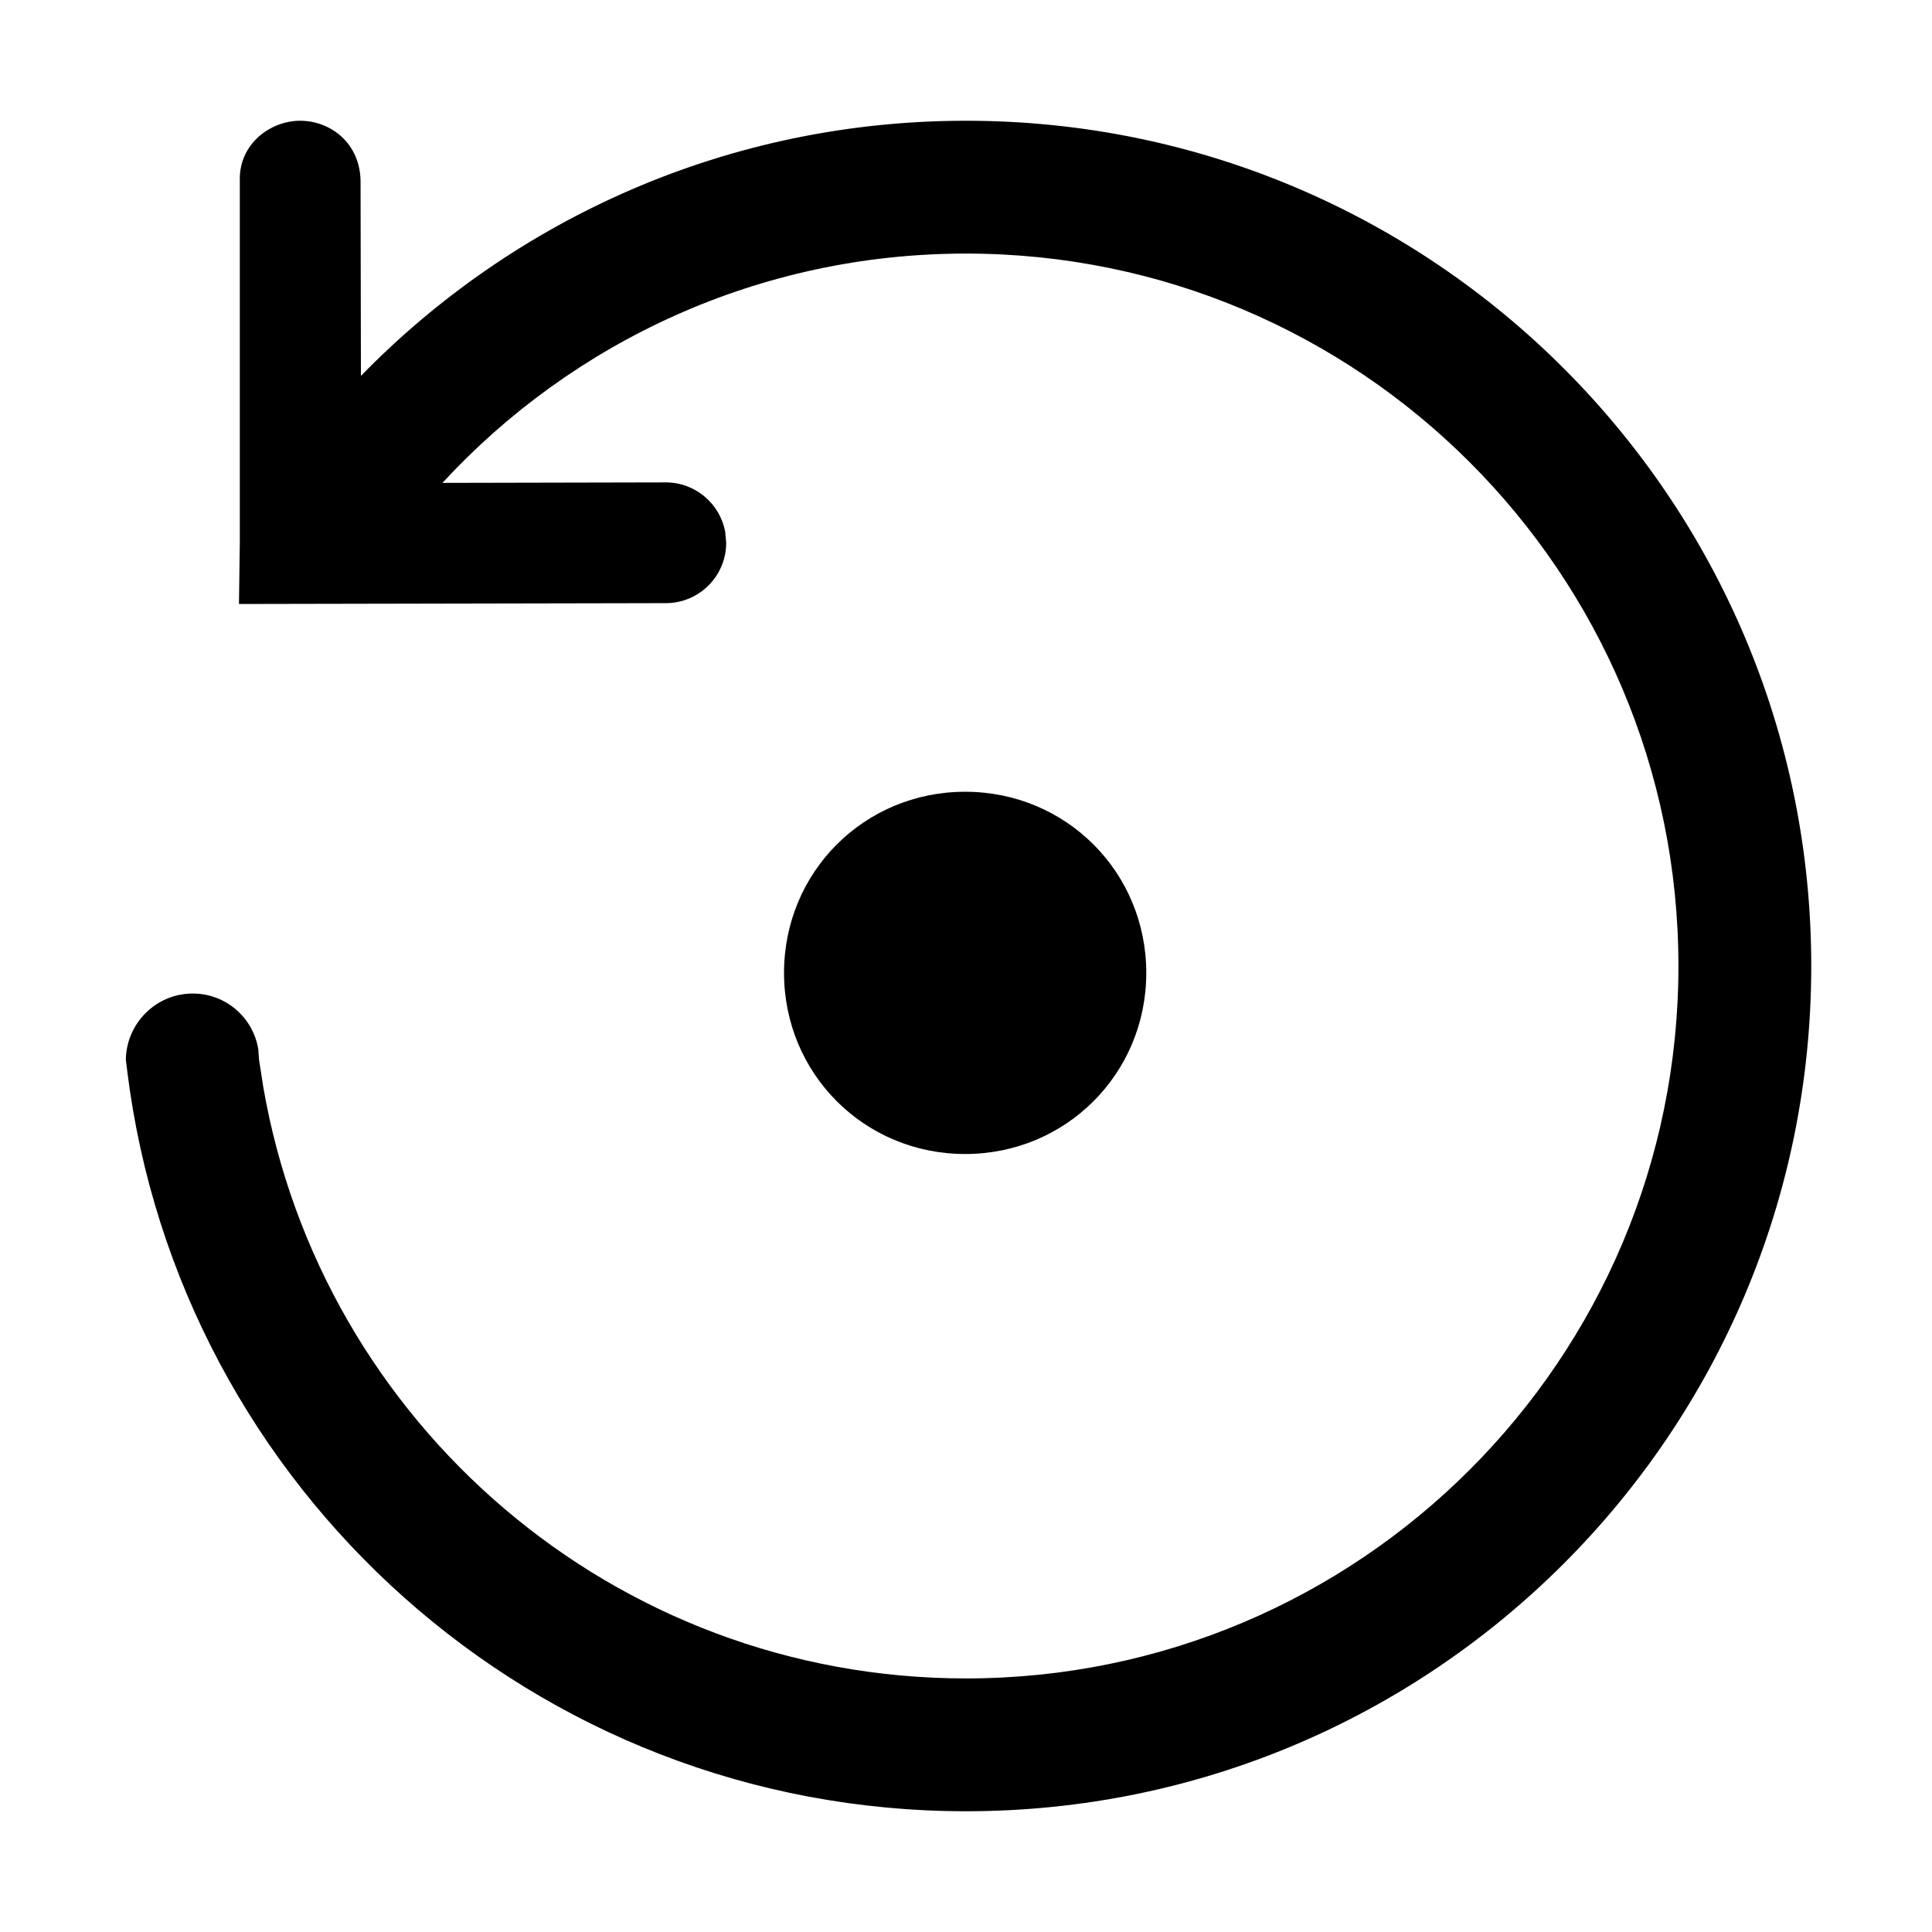
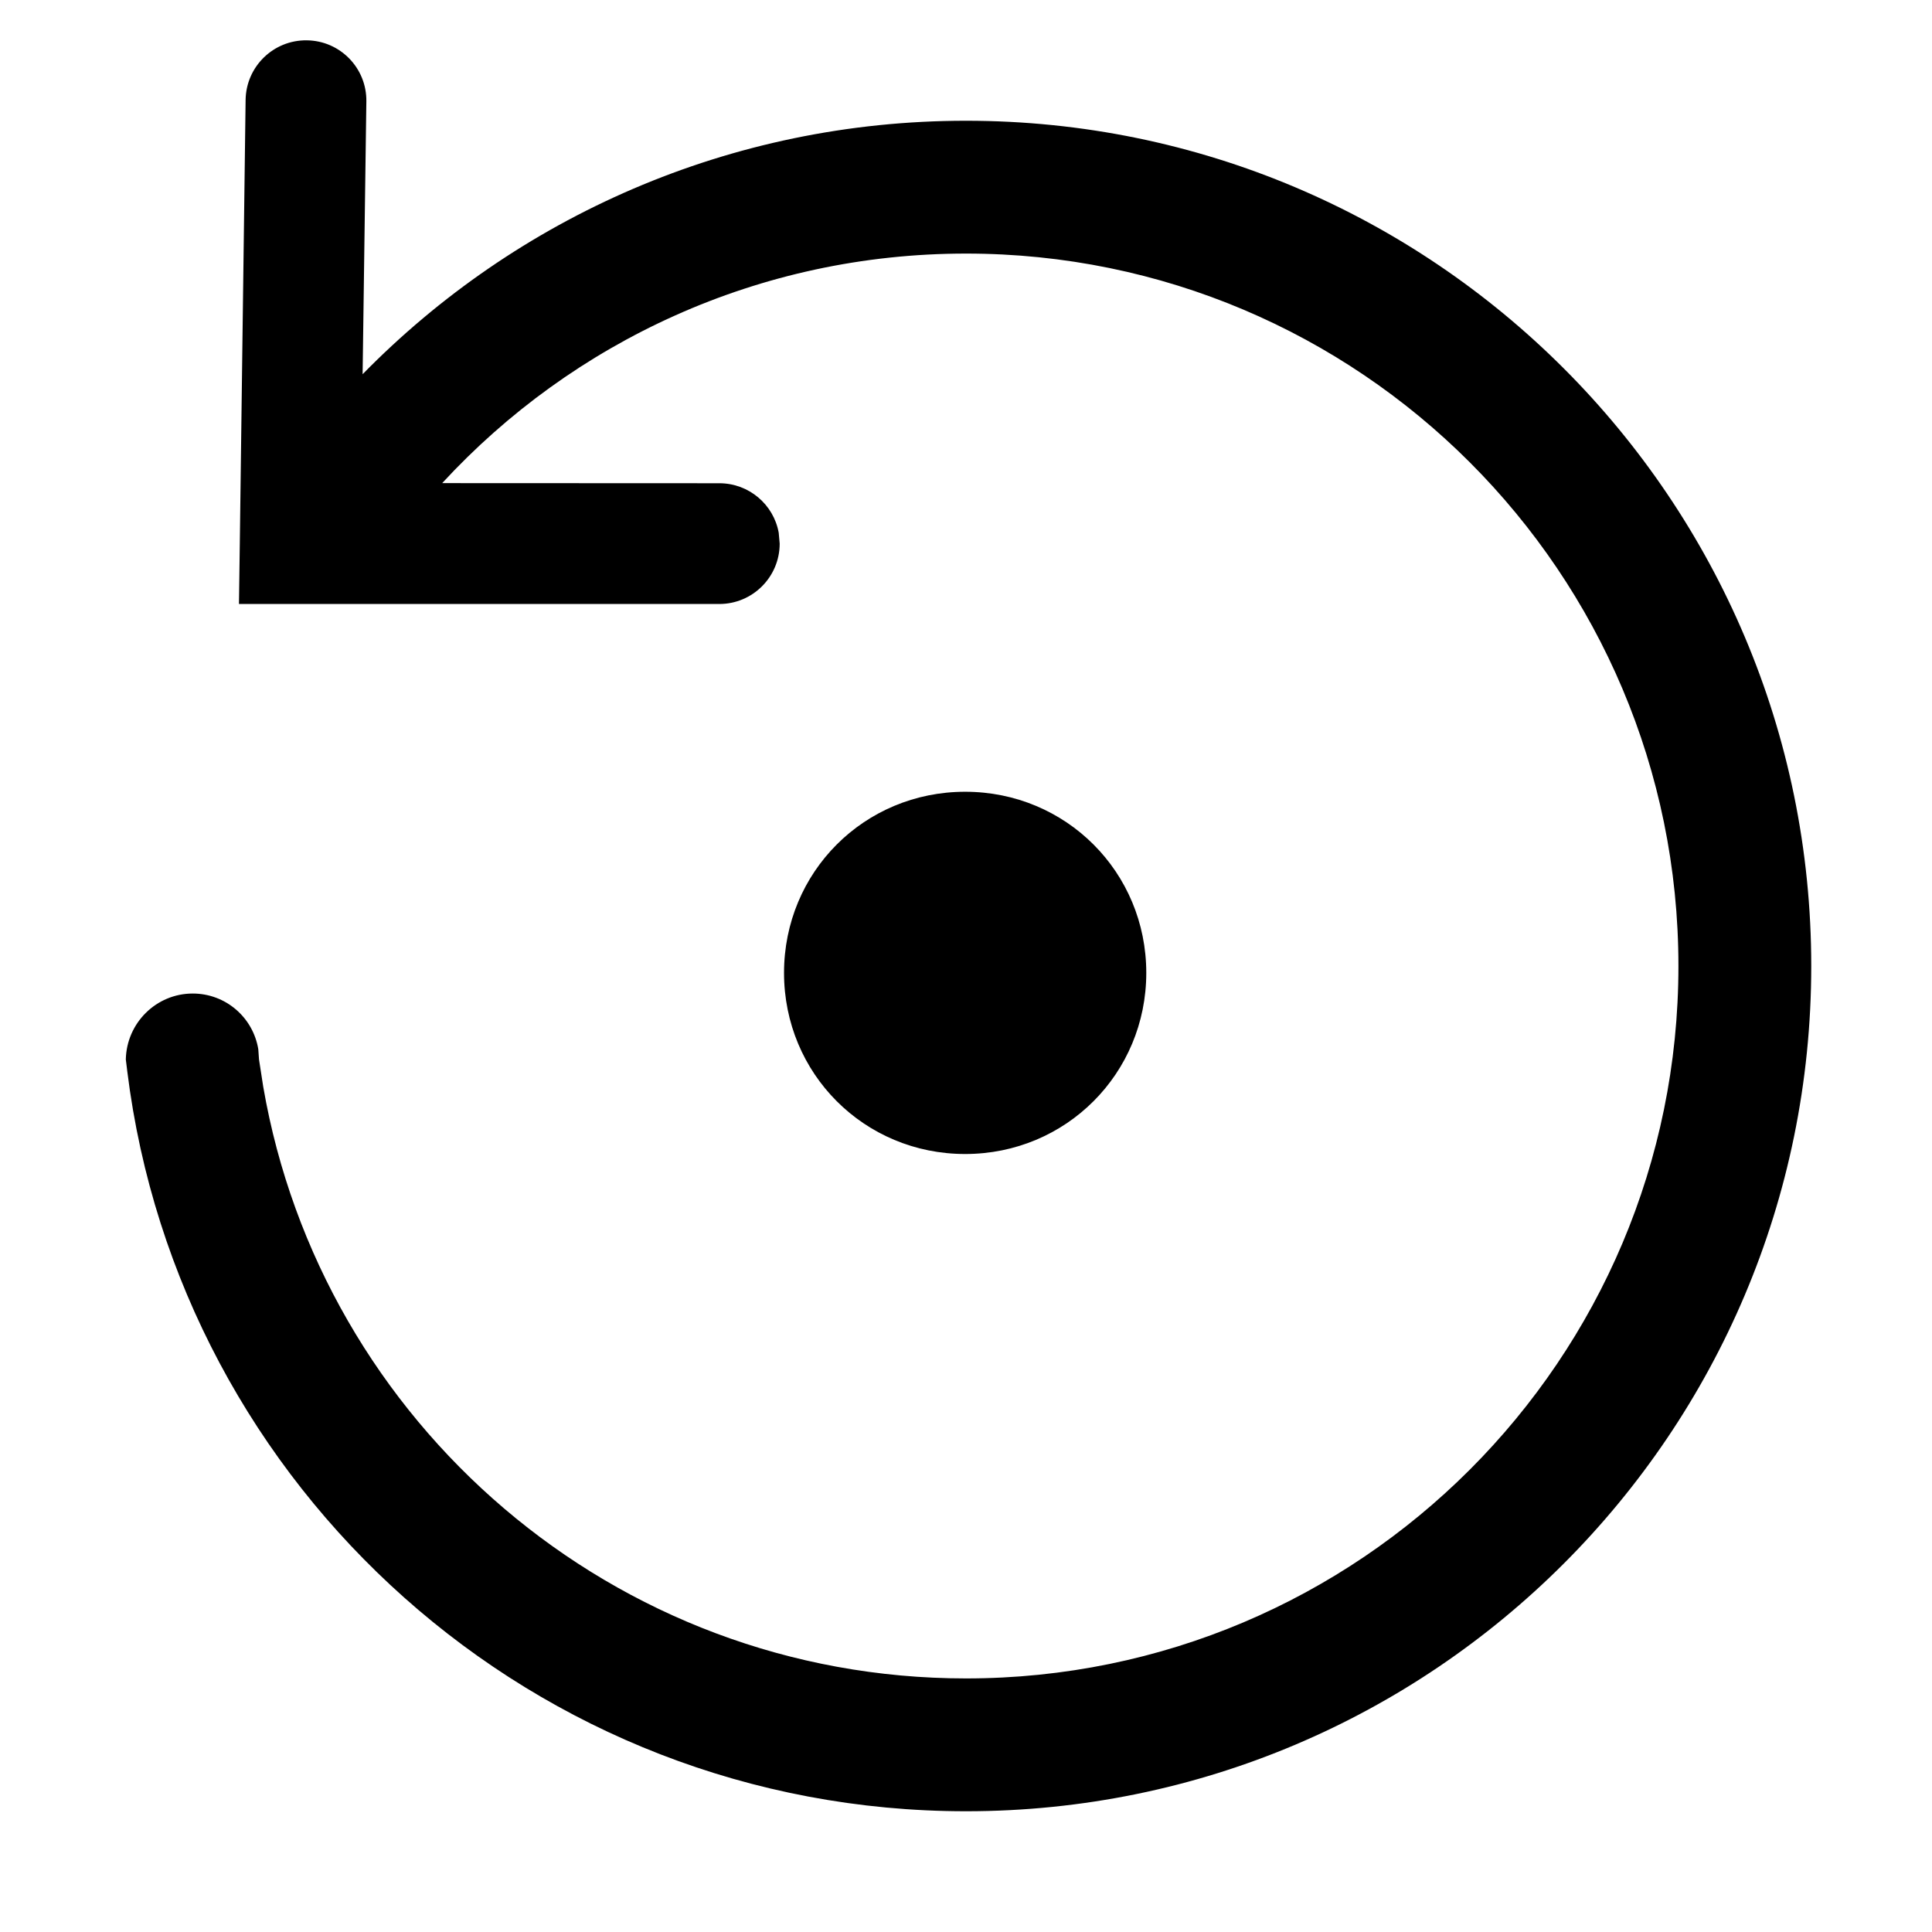
<svg xmlns="http://www.w3.org/2000/svg" width="16px" height="16px" viewBox="0 0 16 16" version="1.1">
  <g id="ICON-/-toolbar-/-restart" stroke="none" stroke-width="1" fill="none" fill-rule="evenodd">
-     <path d="M8,1 C11.866,1 15,4.134 15,8 C15,11.866 11.866,15 8,15 C4.429,15 1.483,12.327 1.054,8.872 L1.051,8.847 C1.048,8.823 1.045,8.798 1.042,8.774 C1.048,8.472 1.294,8.228 1.596,8.228 C1.87,8.228 2.096,8.427 2.139,8.689 L2.145,8.774 L2.18,9 C2.66,11.783 5.083,13.9 8,13.9 C11.258,13.9 13.9,11.258 13.9,8 C13.9,4.742 11.258,2.1 8,2.1 C6.286,2.1 4.742,2.831 3.664,3.999 L5.514,3.995 C5.759,3.995 5.963,4.172 6.006,4.405 L6.014,4.495 C6.014,4.771 5.79,4.995 5.514,4.995 L1.979,5.002 L1.986,4.495 L1.986,1.493 C1.979,1.19 2.242,0.997 2.492,1 C2.742,1.003 2.986,1.19 2.986,1.507 L2.989,3.113 C4.26,1.809 6.036,1 8,1 Z M7.993,6.557 C8.828,6.557 9.493,7.222 9.493,8.057 C9.493,8.891 8.828,9.557 7.993,9.557 C7.157,9.557 6.493,8.891 6.493,8.057 C6.493,7.222 7.157,6.557 7.993,6.557 Z" id="形状结合" fill="#000000" />
+     <path d="M2.541,0.334 C2.817,0.337 3.038,0.564 3.034,0.84 L3.003,3.099 C4.273,1.803 6.043,1 8,1 C11.866,1 15,4.134 15,8 C15,11.866 11.866,15 8,15 C4.429,15 1.483,12.327 1.054,8.872 L1.051,8.847 C1.048,8.823 1.045,8.798 1.042,8.774 C1.048,8.472 1.294,8.228 1.596,8.228 C1.87,8.228 2.096,8.427 2.139,8.689 L2.145,8.774 L2.18,9 C2.66,11.783 5.083,13.9 8,13.9 C11.258,13.9 13.9,11.258 13.9,8 C13.9,4.742 11.258,2.1 8,2.1 C6.285,2.1 4.74,2.832 3.662,4.001 L5.957,4.002 C6.202,4.002 6.407,4.178 6.449,4.412 L6.457,4.502 C6.457,4.778 6.233,5.002 5.957,5.002 L1.979,5.002 L1.986,4.495 L2.034,0.827 C2.038,0.551 2.265,0.33 2.541,0.334 Z M7.993,6.557 C8.828,6.557 9.493,7.222 9.493,8.057 C9.493,8.891 8.828,9.557 7.993,9.557 C7.157,9.557 6.493,8.891 6.493,8.057 C6.493,7.222 7.157,6.557 7.993,6.557 Z" id="形状结合" fill="#000000" />
  </g>
</svg>
